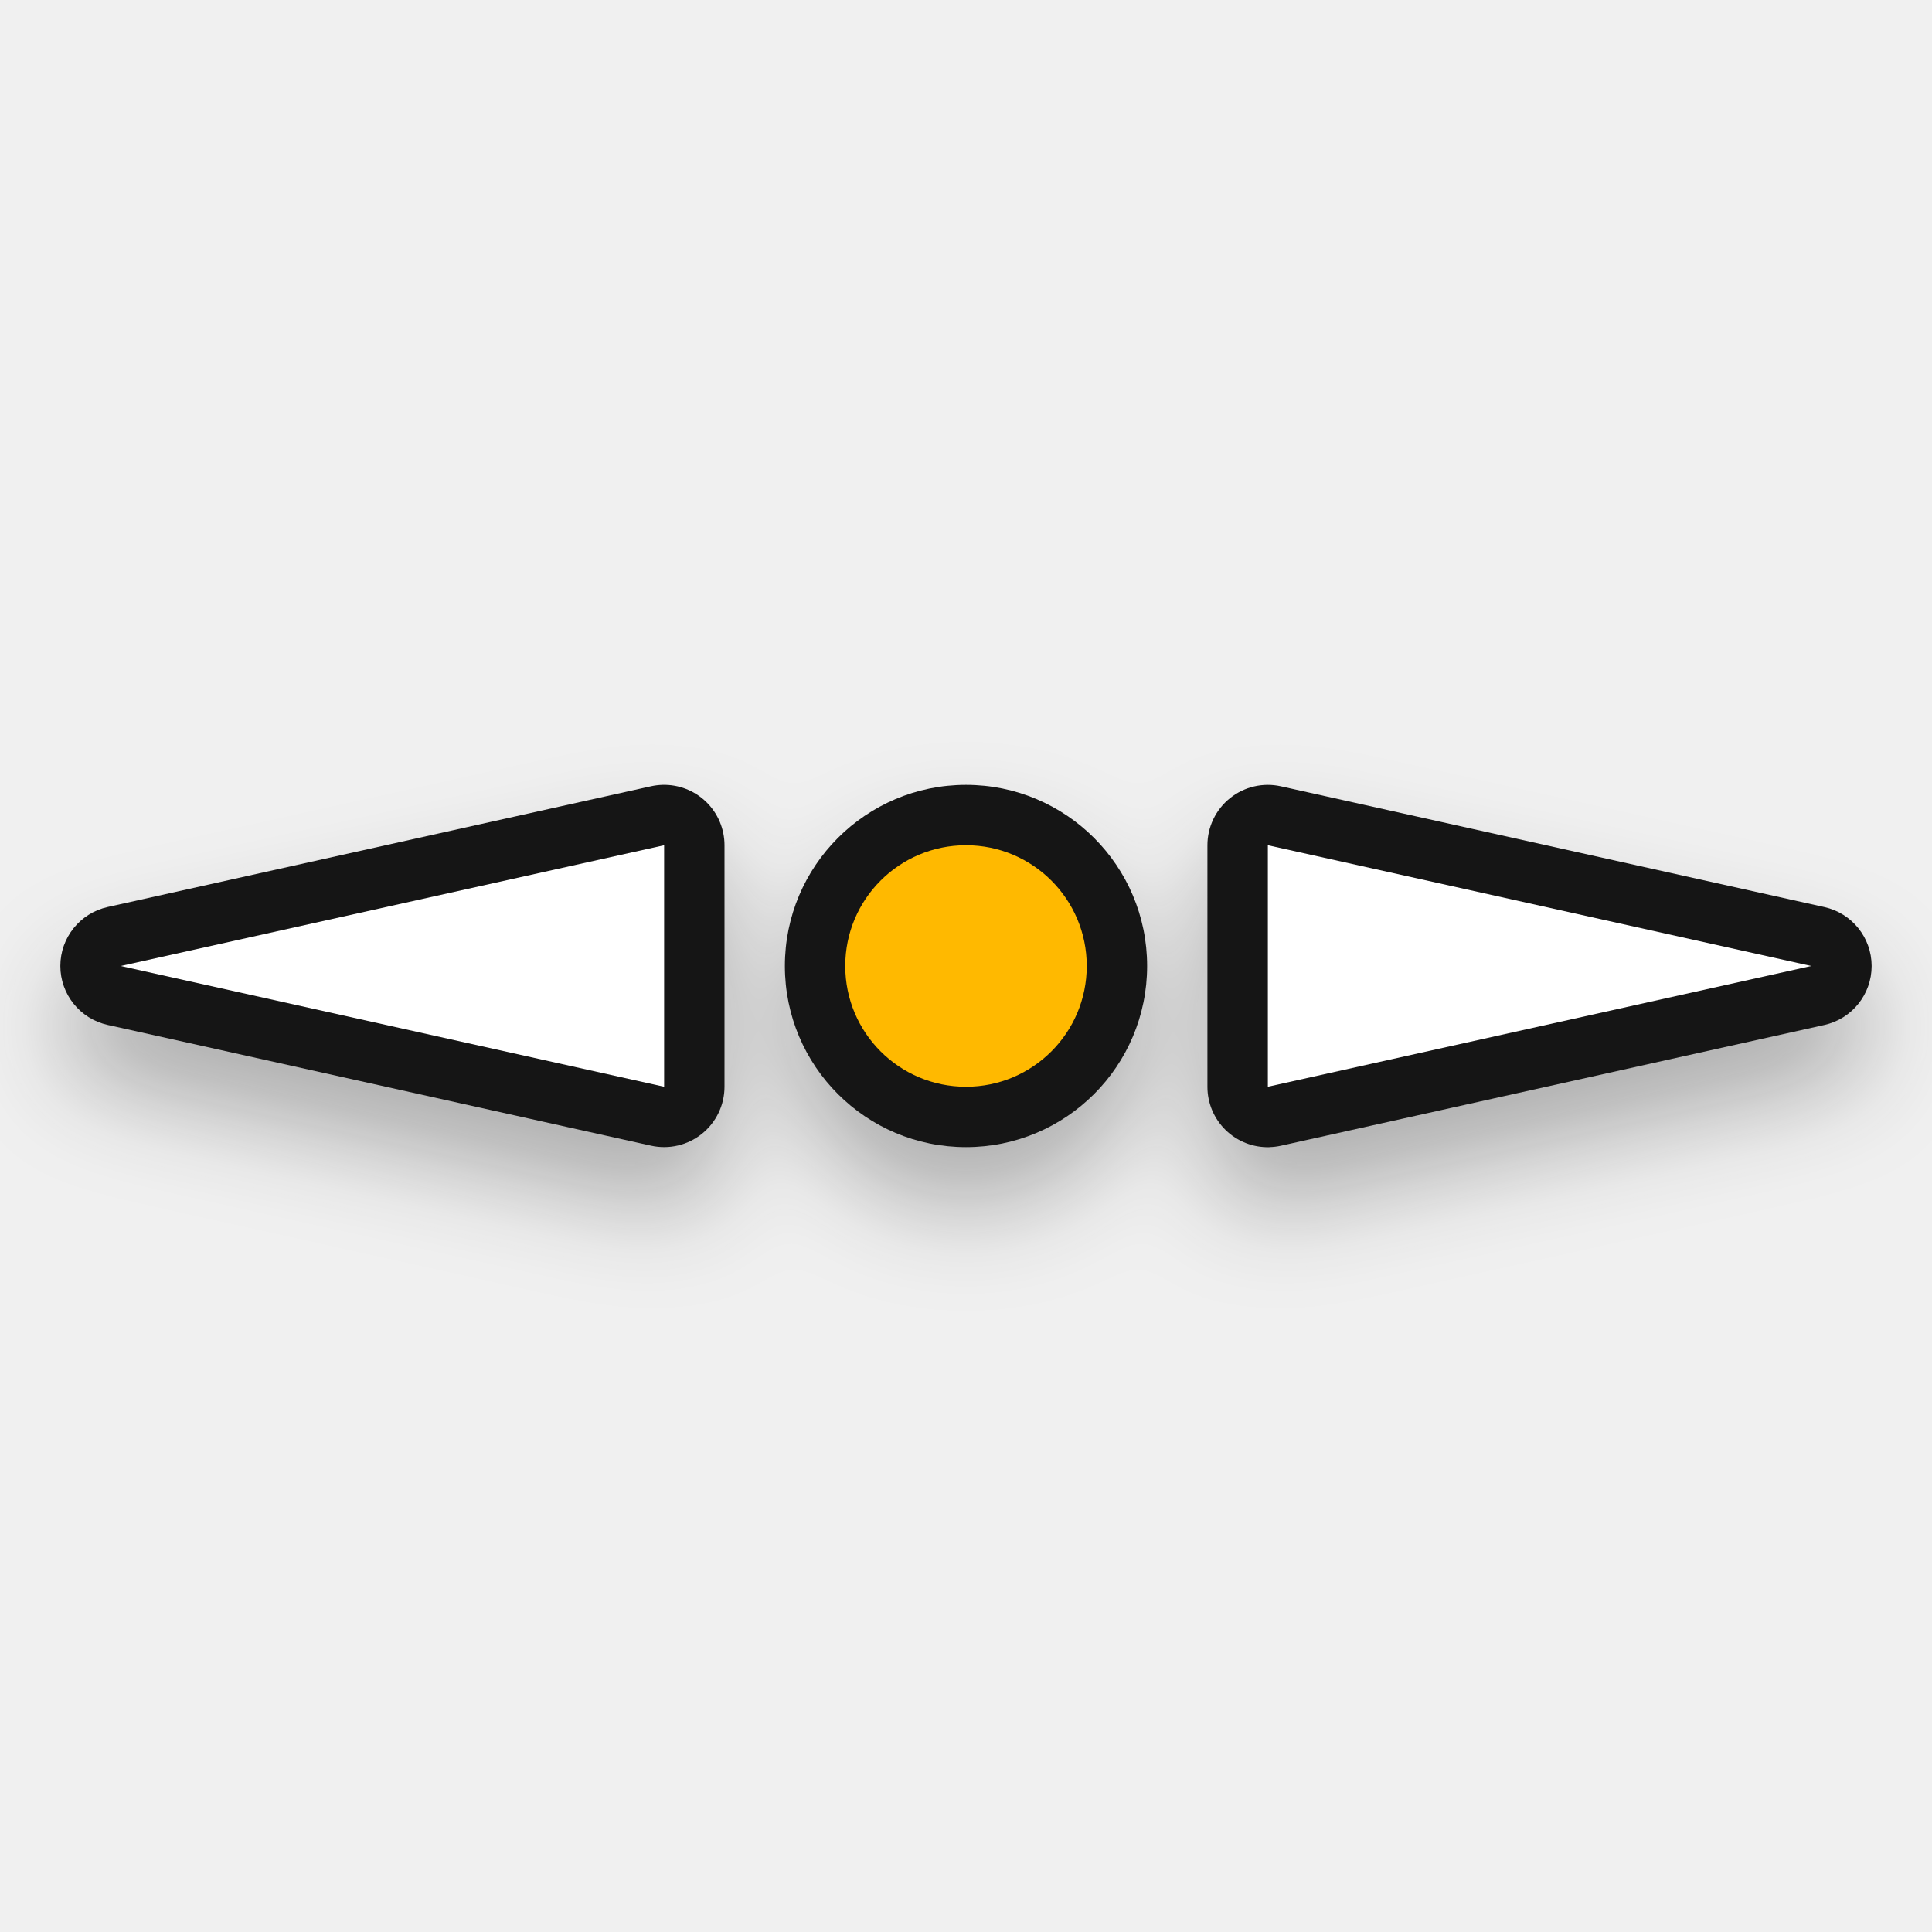
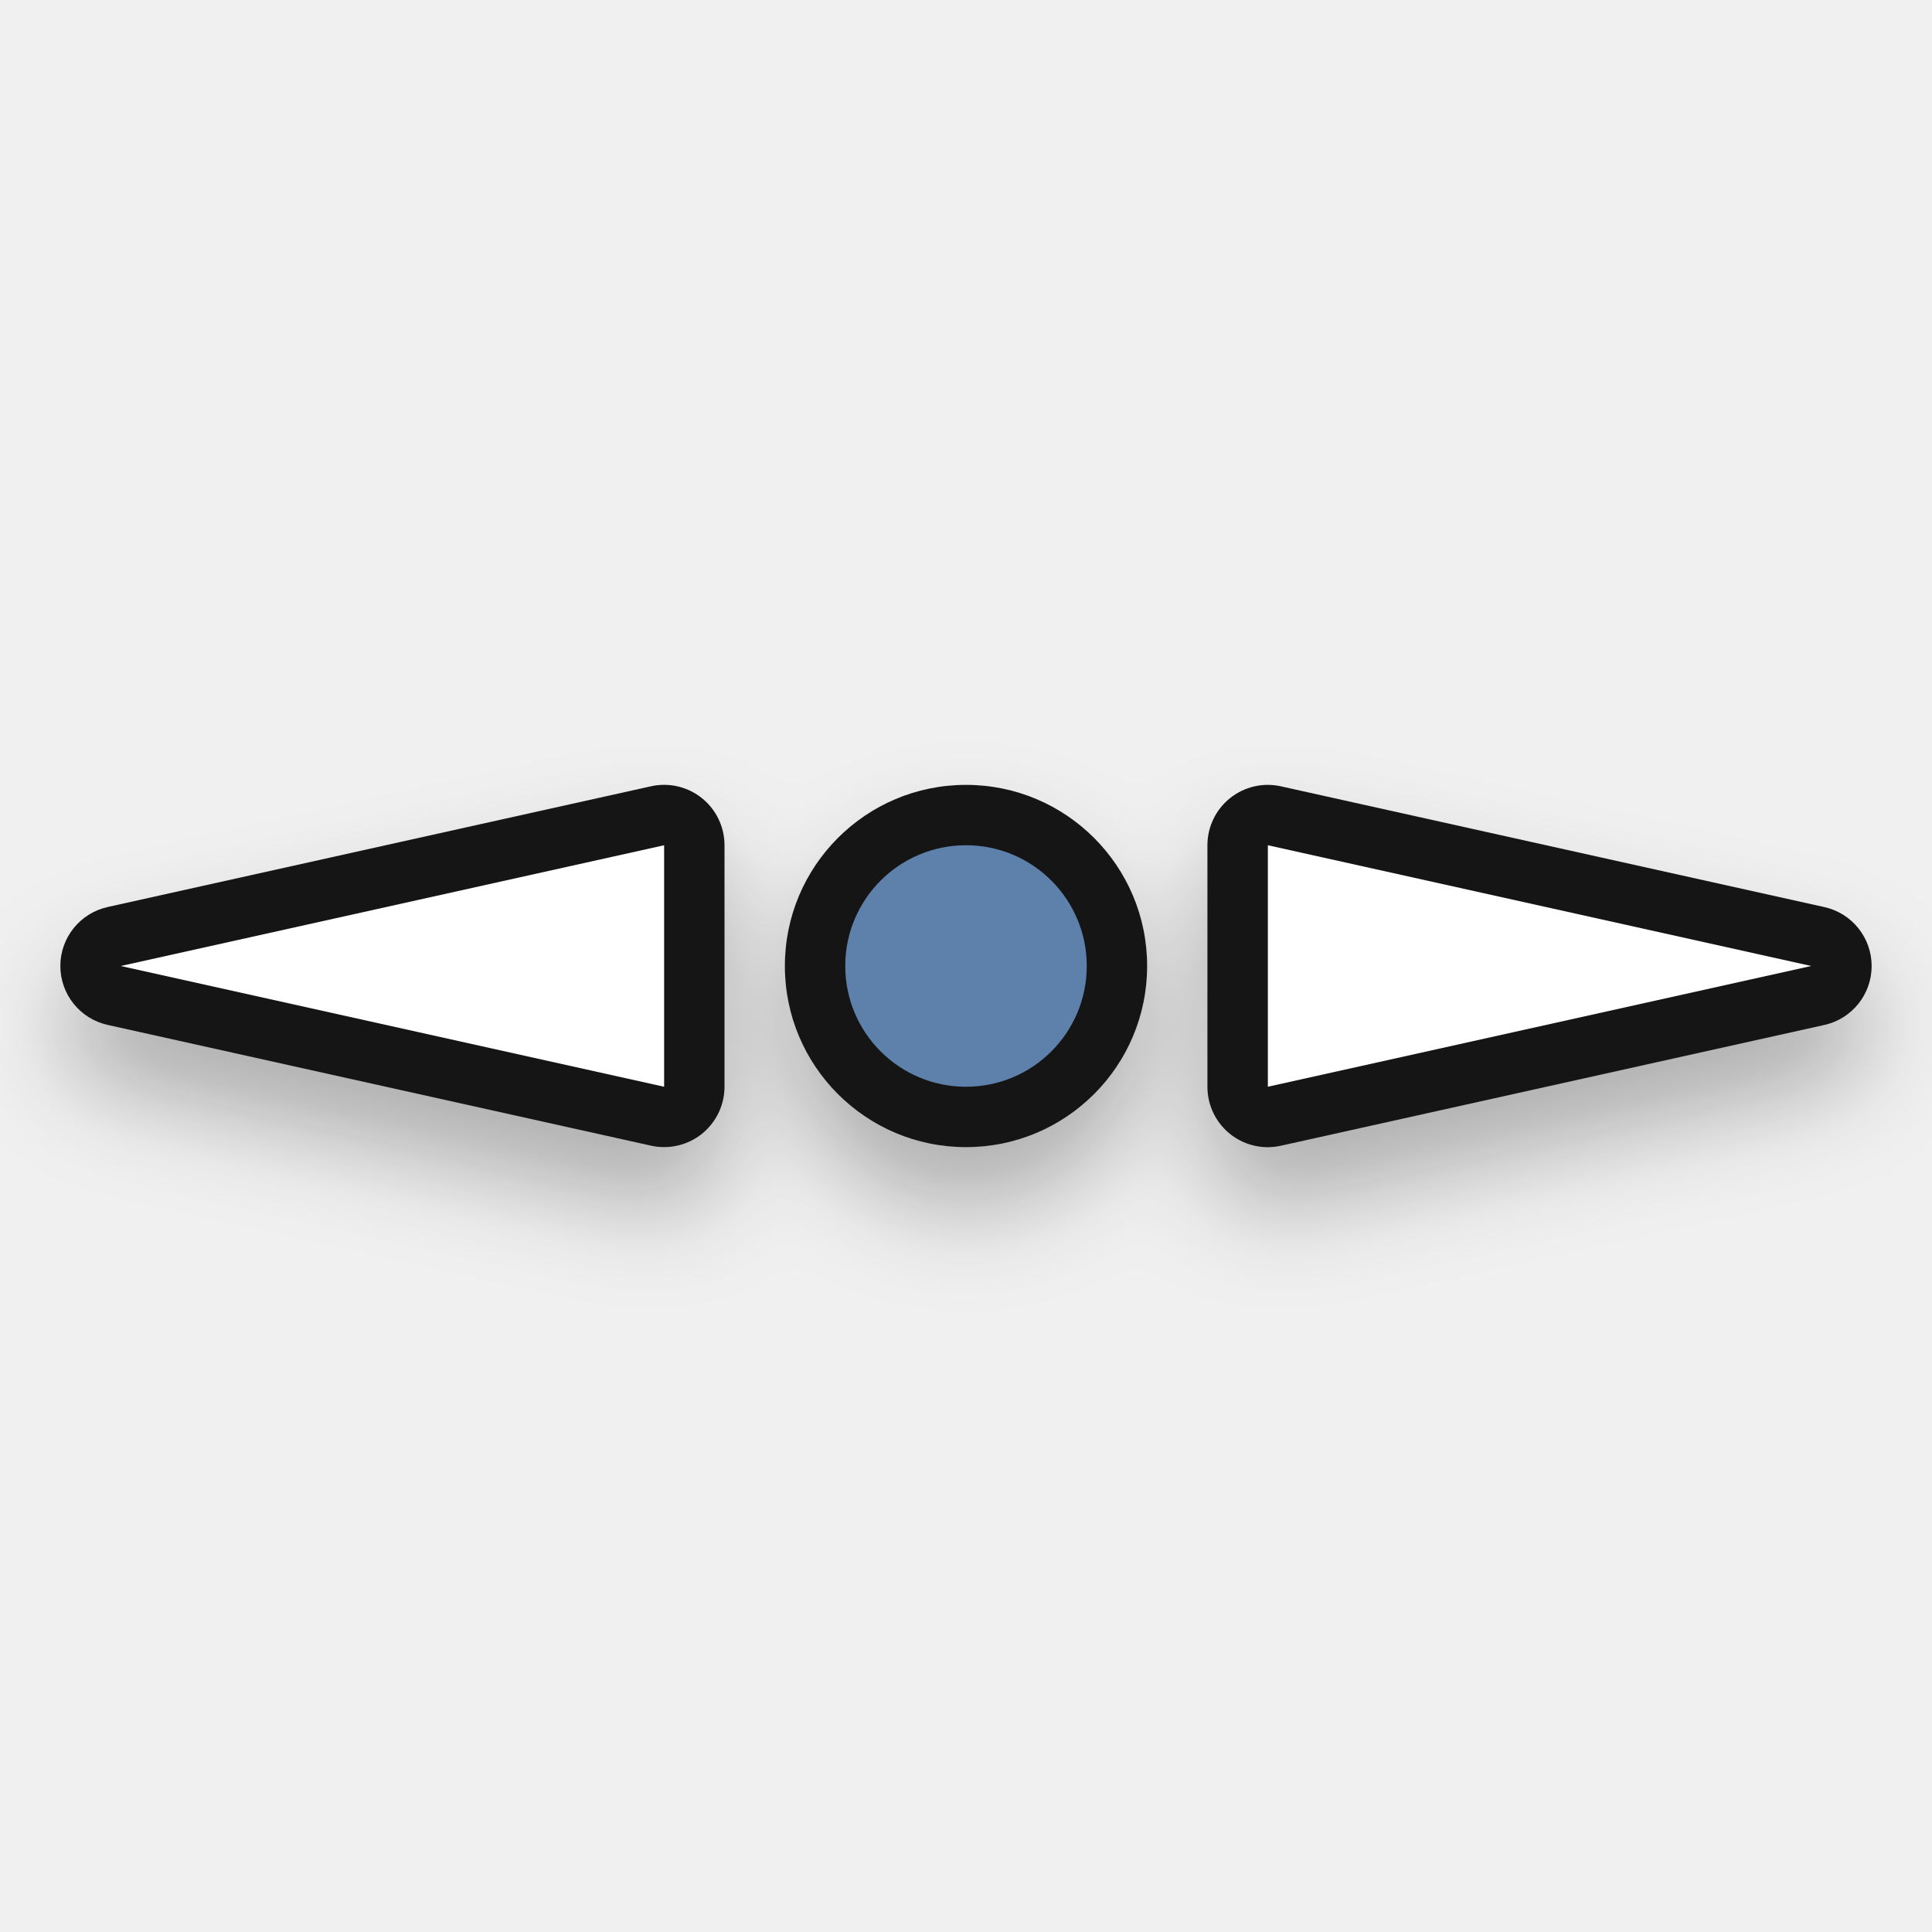
<svg xmlns="http://www.w3.org/2000/svg" width="32" height="32" version="1.1" viewBox="0 0 32 32" id="svg23">
  <defs id="defs5">
    <filter id="a" x="-.41" y="-.17" width="1.819" height="1.339" color-interpolation-filters="sRGB">
      <feGaussianBlur stdDeviation="1.207" id="feGaussianBlur2" />
    </filter>
    <filter style="color-interpolation-filters:sRGB" id="filter921" x="-0.065" width="1.13" y="-0.324" height="1.648">
      <feGaussianBlur stdDeviation="0.81" id="feGaussianBlur923" />
    </filter>
  </defs>
  <g id="g919" style="opacity:0.3;fill:#151515;fill-opacity:1;stroke:none;stroke-opacity:1;filter:url(#filter921)" transform="translate(0.2247706,1)">
    <g id="g905" transform="translate(-0.2247706)" style="fill:#151515;fill-opacity:1;stroke:none;stroke-opacity:1">
      <path id="path901" style="fill:#151515;fill-opacity:1;stroke:none;stroke-width:1.5;stroke-opacity:1" d="m 16,13 c -1.657,0 -3,1.343 -3,3 0,1.657 1.343,3 3,3 1.657,0 3,-1.343 3,-3 0,-1.657 -1.343,-3 -3,-3 z" />
      <path id="path903" style="fill:#151515;fill-opacity:1;stroke:none;stroke-opacity:1" d="m 16,14 c -1.105,0 -2,0.895 -2,2 0,1.105 0.895,2 2,2 1.105,0 2,-0.895 2,-2 0,-1.105 -0.895,-2 -2,-2 z" />
    </g>
    <g id="g911" transform="translate(-0.2247706)" style="fill:#151515;fill-opacity:1;stroke:none;stroke-opacity:1">
      <path style="color:#000000;font-style:normal;font-variant:normal;font-weight:normal;font-stretch:normal;font-size:medium;line-height:normal;font-family:sans-serif;font-variant-ligatures:normal;font-variant-position:normal;font-variant-caps:normal;font-variant-numeric:normal;font-variant-alternates:normal;font-variant-east-asian:normal;font-feature-settings:normal;font-variation-settings:normal;text-indent:0;text-align:start;text-decoration:none;text-decoration-line:none;text-decoration-style:solid;text-decoration-color:#000000;letter-spacing:normal;word-spacing:normal;text-transform:none;writing-mode:lr-tb;direction:ltr;text-orientation:mixed;dominant-baseline:auto;baseline-shift:baseline;text-anchor:start;white-space:normal;shape-padding:0;shape-margin:0;inline-size:0;clip-rule:nonzero;display:inline;overflow:visible;visibility:visible;isolation:auto;mix-blend-mode:normal;color-interpolation:sRGB;color-interpolation-filters:linearRGB;solid-color:#000000;solid-opacity:1;vector-effect:none;fill:#151515;fill-opacity:1;fill-rule:nonzero;stroke:none;stroke-linecap:butt;stroke-linejoin:round;stroke-miterlimit:4;stroke-dasharray:none;stroke-dashoffset:0;stroke-opacity:1;color-rendering:auto;image-rendering:auto;shape-rendering:auto;text-rendering:auto;enable-background:accumulate;stop-color:#000000" d="m 10.973,13 a 1,1 0 0 0 -0.189,0.023 l -9,2 a 1,1 0 0 0 0,1.953 l 9,2 A 1,1 0 0 0 12,18 V 14 A 1,1 0 0 0 10.973,13 Z M 10,15.246 v 1.508 L 6.611,16 Z" id="path907" />
      <path style="color:#000000;font-style:normal;font-variant:normal;font-weight:normal;font-stretch:normal;font-size:medium;line-height:normal;font-family:sans-serif;font-variant-ligatures:normal;font-variant-position:normal;font-variant-caps:normal;font-variant-numeric:normal;font-variant-alternates:normal;font-variant-east-asian:normal;font-feature-settings:normal;font-variation-settings:normal;text-indent:0;text-align:start;text-decoration:none;text-decoration-line:none;text-decoration-style:solid;text-decoration-color:#000000;letter-spacing:normal;word-spacing:normal;text-transform:none;writing-mode:lr-tb;direction:ltr;text-orientation:mixed;dominant-baseline:auto;baseline-shift:baseline;text-anchor:start;white-space:normal;shape-padding:0;shape-margin:0;inline-size:0;clip-rule:nonzero;display:inline;overflow:visible;visibility:visible;isolation:auto;mix-blend-mode:normal;color-interpolation:sRGB;color-interpolation-filters:linearRGB;solid-color:#000000;solid-opacity:1;vector-effect:none;fill:#151515;fill-opacity:1;fill-rule:nonzero;stroke:none;stroke-width:2;stroke-linecap:butt;stroke-linejoin:round;stroke-miterlimit:4;stroke-dasharray:none;stroke-dashoffset:0;stroke-opacity:1;color-rendering:auto;image-rendering:auto;shape-rendering:auto;text-rendering:auto;enable-background:accumulate;stop-color:#000000" d="m 11,14 -9,2 9,2 z" id="path909" />
    </g>
    <g id="g917" transform="translate(19.00093,7.753899)" style="fill:#151515;fill-opacity:1;stroke:none;stroke-opacity:1">
      <path style="color:#000000;font-style:normal;font-variant:normal;font-weight:normal;font-stretch:normal;font-size:medium;line-height:normal;font-family:sans-serif;font-variant-ligatures:normal;font-variant-position:normal;font-variant-caps:normal;font-variant-numeric:normal;font-variant-alternates:normal;font-variant-east-asian:normal;font-feature-settings:normal;font-variation-settings:normal;text-indent:0;text-align:start;text-decoration:none;text-decoration-line:none;text-decoration-style:solid;text-decoration-color:#000000;letter-spacing:normal;word-spacing:normal;text-transform:none;writing-mode:lr-tb;direction:ltr;text-orientation:mixed;dominant-baseline:auto;baseline-shift:baseline;text-anchor:start;white-space:normal;shape-padding:0;shape-margin:0;inline-size:0;clip-rule:nonzero;display:inline;overflow:visible;visibility:visible;isolation:auto;mix-blend-mode:normal;color-interpolation:sRGB;color-interpolation-filters:linearRGB;solid-color:#000000;solid-opacity:1;vector-effect:none;fill:#151515;fill-opacity:1;fill-rule:nonzero;stroke:none;stroke-linecap:butt;stroke-linejoin:round;stroke-miterlimit:4;stroke-dasharray:none;stroke-dashoffset:0;stroke-opacity:1;color-rendering:auto;image-rendering:auto;shape-rendering:auto;text-rendering:auto;enable-background:accumulate;stop-color:#000000" d="m 1.801,11.246 a 1,1 0 0 0 0.189,-0.023 l 9,-2 a 1,1 0 0 0 0,-1.953 l -9,-2 a 1,1 0 0 0 -1.217,0.977 v 4 a 1,1 0 0 0 1.027,1 z M 2.774,9 v -1.508 l 3.389,0.754 z" id="path913" />
      <path style="color:#000000;font-style:normal;font-variant:normal;font-weight:normal;font-stretch:normal;font-size:medium;line-height:normal;font-family:sans-serif;font-variant-ligatures:normal;font-variant-position:normal;font-variant-caps:normal;font-variant-numeric:normal;font-variant-alternates:normal;font-variant-east-asian:normal;font-feature-settings:normal;font-variation-settings:normal;text-indent:0;text-align:start;text-decoration:none;text-decoration-line:none;text-decoration-style:solid;text-decoration-color:#000000;letter-spacing:normal;word-spacing:normal;text-transform:none;writing-mode:lr-tb;direction:ltr;text-orientation:mixed;dominant-baseline:auto;baseline-shift:baseline;text-anchor:start;white-space:normal;shape-padding:0;shape-margin:0;inline-size:0;clip-rule:nonzero;display:inline;overflow:visible;visibility:visible;isolation:auto;mix-blend-mode:normal;color-interpolation:sRGB;color-interpolation-filters:linearRGB;solid-color:#000000;solid-opacity:1;vector-effect:none;fill:#151515;fill-opacity:1;fill-rule:nonzero;stroke:none;stroke-width:2;stroke-linecap:butt;stroke-linejoin:round;stroke-miterlimit:4;stroke-dasharray:none;stroke-dashoffset:0;stroke-opacity:1;color-rendering:auto;image-rendering:auto;shape-rendering:auto;text-rendering:auto;enable-background:accumulate;stop-color:#000000" d="m 1.774,10.246 9,-2 -9,-2 z" id="path915" />
    </g>
  </g>
  <g id="g899" transform="translate(0.2247706,-5.5e-5)">
    <g id="g908" transform="translate(-0.2247706)">
      <path id="path882" style="fill:#151515;fill-opacity:1;stroke-width:1.5" d="m 16,13 c -1.657,0 -3,1.343 -3,3 0,1.657 1.343,3 3,3 1.657,0 3,-1.343 3,-3 0,-1.657 -1.343,-3 -3,-3 z" />
-       <path id="path881" style="fill:#ffb900;fill-opacity:1" d="m 16,14 c -1.105,0 -2,0.895 -2,2 0,1.105 0.895,2 2,2 1.105,0 2,-0.895 2,-2 0,-1.105 -0.895,-2 -2,-2 z" />
+       <path id="path881" style="fill:#5e81ac;fill-opacity:1" d="m 16,14 c -1.105,0 -2,0.895 -2,2 0,1.105 0.895,2 2,2 1.105,0 2,-0.895 2,-2 0,-1.105 -0.895,-2 -2,-2 z" />
    </g>
    <g id="g898" transform="translate(-0.2247706)">
      <path style="color:#000000;font-style:normal;font-variant:normal;font-weight:normal;font-stretch:normal;font-size:medium;line-height:normal;font-family:sans-serif;font-variant-ligatures:normal;font-variant-position:normal;font-variant-caps:normal;font-variant-numeric:normal;font-variant-alternates:normal;font-variant-east-asian:normal;font-feature-settings:normal;font-variation-settings:normal;text-indent:0;text-align:start;text-decoration:none;text-decoration-line:none;text-decoration-style:solid;text-decoration-color:#000000;letter-spacing:normal;word-spacing:normal;text-transform:none;writing-mode:lr-tb;direction:ltr;text-orientation:mixed;dominant-baseline:auto;baseline-shift:baseline;text-anchor:start;white-space:normal;shape-padding:0;shape-margin:0;inline-size:0;clip-rule:nonzero;display:inline;overflow:visible;visibility:visible;isolation:auto;mix-blend-mode:normal;color-interpolation:sRGB;color-interpolation-filters:linearRGB;solid-color:#000000;solid-opacity:1;vector-effect:none;fill:#151515;fill-opacity:1;fill-rule:nonzero;stroke:none;stroke-linecap:butt;stroke-linejoin:round;stroke-miterlimit:4;stroke-dasharray:none;stroke-dashoffset:0;stroke-opacity:1;color-rendering:auto;image-rendering:auto;shape-rendering:auto;text-rendering:auto;enable-background:accumulate;stop-color:#000000" d="m 10.973,13 a 1,1 0 0 0 -0.189,0.023 l -9,2 a 1,1 0 0 0 0,1.953 l 9,2 A 1,1 0 0 0 12,18 V 14 A 1,1 0 0 0 10.973,13 Z M 10,15.246 v 1.508 L 6.611,16 Z" id="path892" />
      <path style="color:#000000;font-style:normal;font-variant:normal;font-weight:normal;font-stretch:normal;font-size:medium;line-height:normal;font-family:sans-serif;font-variant-ligatures:normal;font-variant-position:normal;font-variant-caps:normal;font-variant-numeric:normal;font-variant-alternates:normal;font-variant-east-asian:normal;font-feature-settings:normal;font-variation-settings:normal;text-indent:0;text-align:start;text-decoration:none;text-decoration-line:none;text-decoration-style:solid;text-decoration-color:#000000;letter-spacing:normal;word-spacing:normal;text-transform:none;writing-mode:lr-tb;direction:ltr;text-orientation:mixed;dominant-baseline:auto;baseline-shift:baseline;text-anchor:start;white-space:normal;shape-padding:0;shape-margin:0;inline-size:0;clip-rule:nonzero;display:inline;overflow:visible;visibility:visible;isolation:auto;mix-blend-mode:normal;color-interpolation:sRGB;color-interpolation-filters:linearRGB;solid-color:#000000;solid-opacity:1;vector-effect:none;fill:#ffffff;fill-opacity:1;fill-rule:nonzero;stroke:none;stroke-width:2;stroke-linecap:butt;stroke-linejoin:round;stroke-miterlimit:4;stroke-dasharray:none;stroke-dashoffset:0;stroke-opacity:1;color-rendering:auto;image-rendering:auto;shape-rendering:auto;text-rendering:auto;enable-background:accumulate;stop-color:#000000" d="m 11,14 -9,2 9,2 z" id="path890" />
    </g>
    <g id="g887" transform="translate(19.00093,7.753899)">
      <path style="color:#000000;font-style:normal;font-variant:normal;font-weight:normal;font-stretch:normal;font-size:medium;line-height:normal;font-family:sans-serif;font-variant-ligatures:normal;font-variant-position:normal;font-variant-caps:normal;font-variant-numeric:normal;font-variant-alternates:normal;font-variant-east-asian:normal;font-feature-settings:normal;font-variation-settings:normal;text-indent:0;text-align:start;text-decoration:none;text-decoration-line:none;text-decoration-style:solid;text-decoration-color:#000000;letter-spacing:normal;word-spacing:normal;text-transform:none;writing-mode:lr-tb;direction:ltr;text-orientation:mixed;dominant-baseline:auto;baseline-shift:baseline;text-anchor:start;white-space:normal;shape-padding:0;shape-margin:0;inline-size:0;clip-rule:nonzero;display:inline;overflow:visible;visibility:visible;isolation:auto;mix-blend-mode:normal;color-interpolation:sRGB;color-interpolation-filters:linearRGB;solid-color:#000000;solid-opacity:1;vector-effect:none;fill:#151515;fill-opacity:1;fill-rule:nonzero;stroke:none;stroke-linecap:butt;stroke-linejoin:round;stroke-miterlimit:4;stroke-dasharray:none;stroke-dashoffset:0;stroke-opacity:1;color-rendering:auto;image-rendering:auto;shape-rendering:auto;text-rendering:auto;enable-background:accumulate;stop-color:#000000" d="m 1.801,11.246 a 1,1 0 0 0 0.189,-0.023 l 9,-2 a 1,1 0 0 0 0,-1.953 l -9,-2 a 1,1 0 0 0 -1.217,0.977 v 4 a 1,1 0 0 0 1.027,1 z M 2.774,9 v -1.508 l 3.389,0.754 z" id="path877" />
      <path style="color:#000000;font-style:normal;font-variant:normal;font-weight:normal;font-stretch:normal;font-size:medium;line-height:normal;font-family:sans-serif;font-variant-ligatures:normal;font-variant-position:normal;font-variant-caps:normal;font-variant-numeric:normal;font-variant-alternates:normal;font-variant-east-asian:normal;font-feature-settings:normal;font-variation-settings:normal;text-indent:0;text-align:start;text-decoration:none;text-decoration-line:none;text-decoration-style:solid;text-decoration-color:#000000;letter-spacing:normal;word-spacing:normal;text-transform:none;writing-mode:lr-tb;direction:ltr;text-orientation:mixed;dominant-baseline:auto;baseline-shift:baseline;text-anchor:start;white-space:normal;shape-padding:0;shape-margin:0;inline-size:0;clip-rule:nonzero;display:inline;overflow:visible;visibility:visible;isolation:auto;mix-blend-mode:normal;color-interpolation:sRGB;color-interpolation-filters:linearRGB;solid-color:#000000;solid-opacity:1;vector-effect:none;fill:#ffffff;fill-opacity:1;fill-rule:nonzero;stroke:none;stroke-width:2;stroke-linecap:butt;stroke-linejoin:round;stroke-miterlimit:4;stroke-dasharray:none;stroke-dashoffset:0;stroke-opacity:1;color-rendering:auto;image-rendering:auto;shape-rendering:auto;text-rendering:auto;enable-background:accumulate;stop-color:#000000" d="m 1.774,10.246 9,-2 -9,-2 z" id="path879" />
    </g>
  </g>
</svg>
